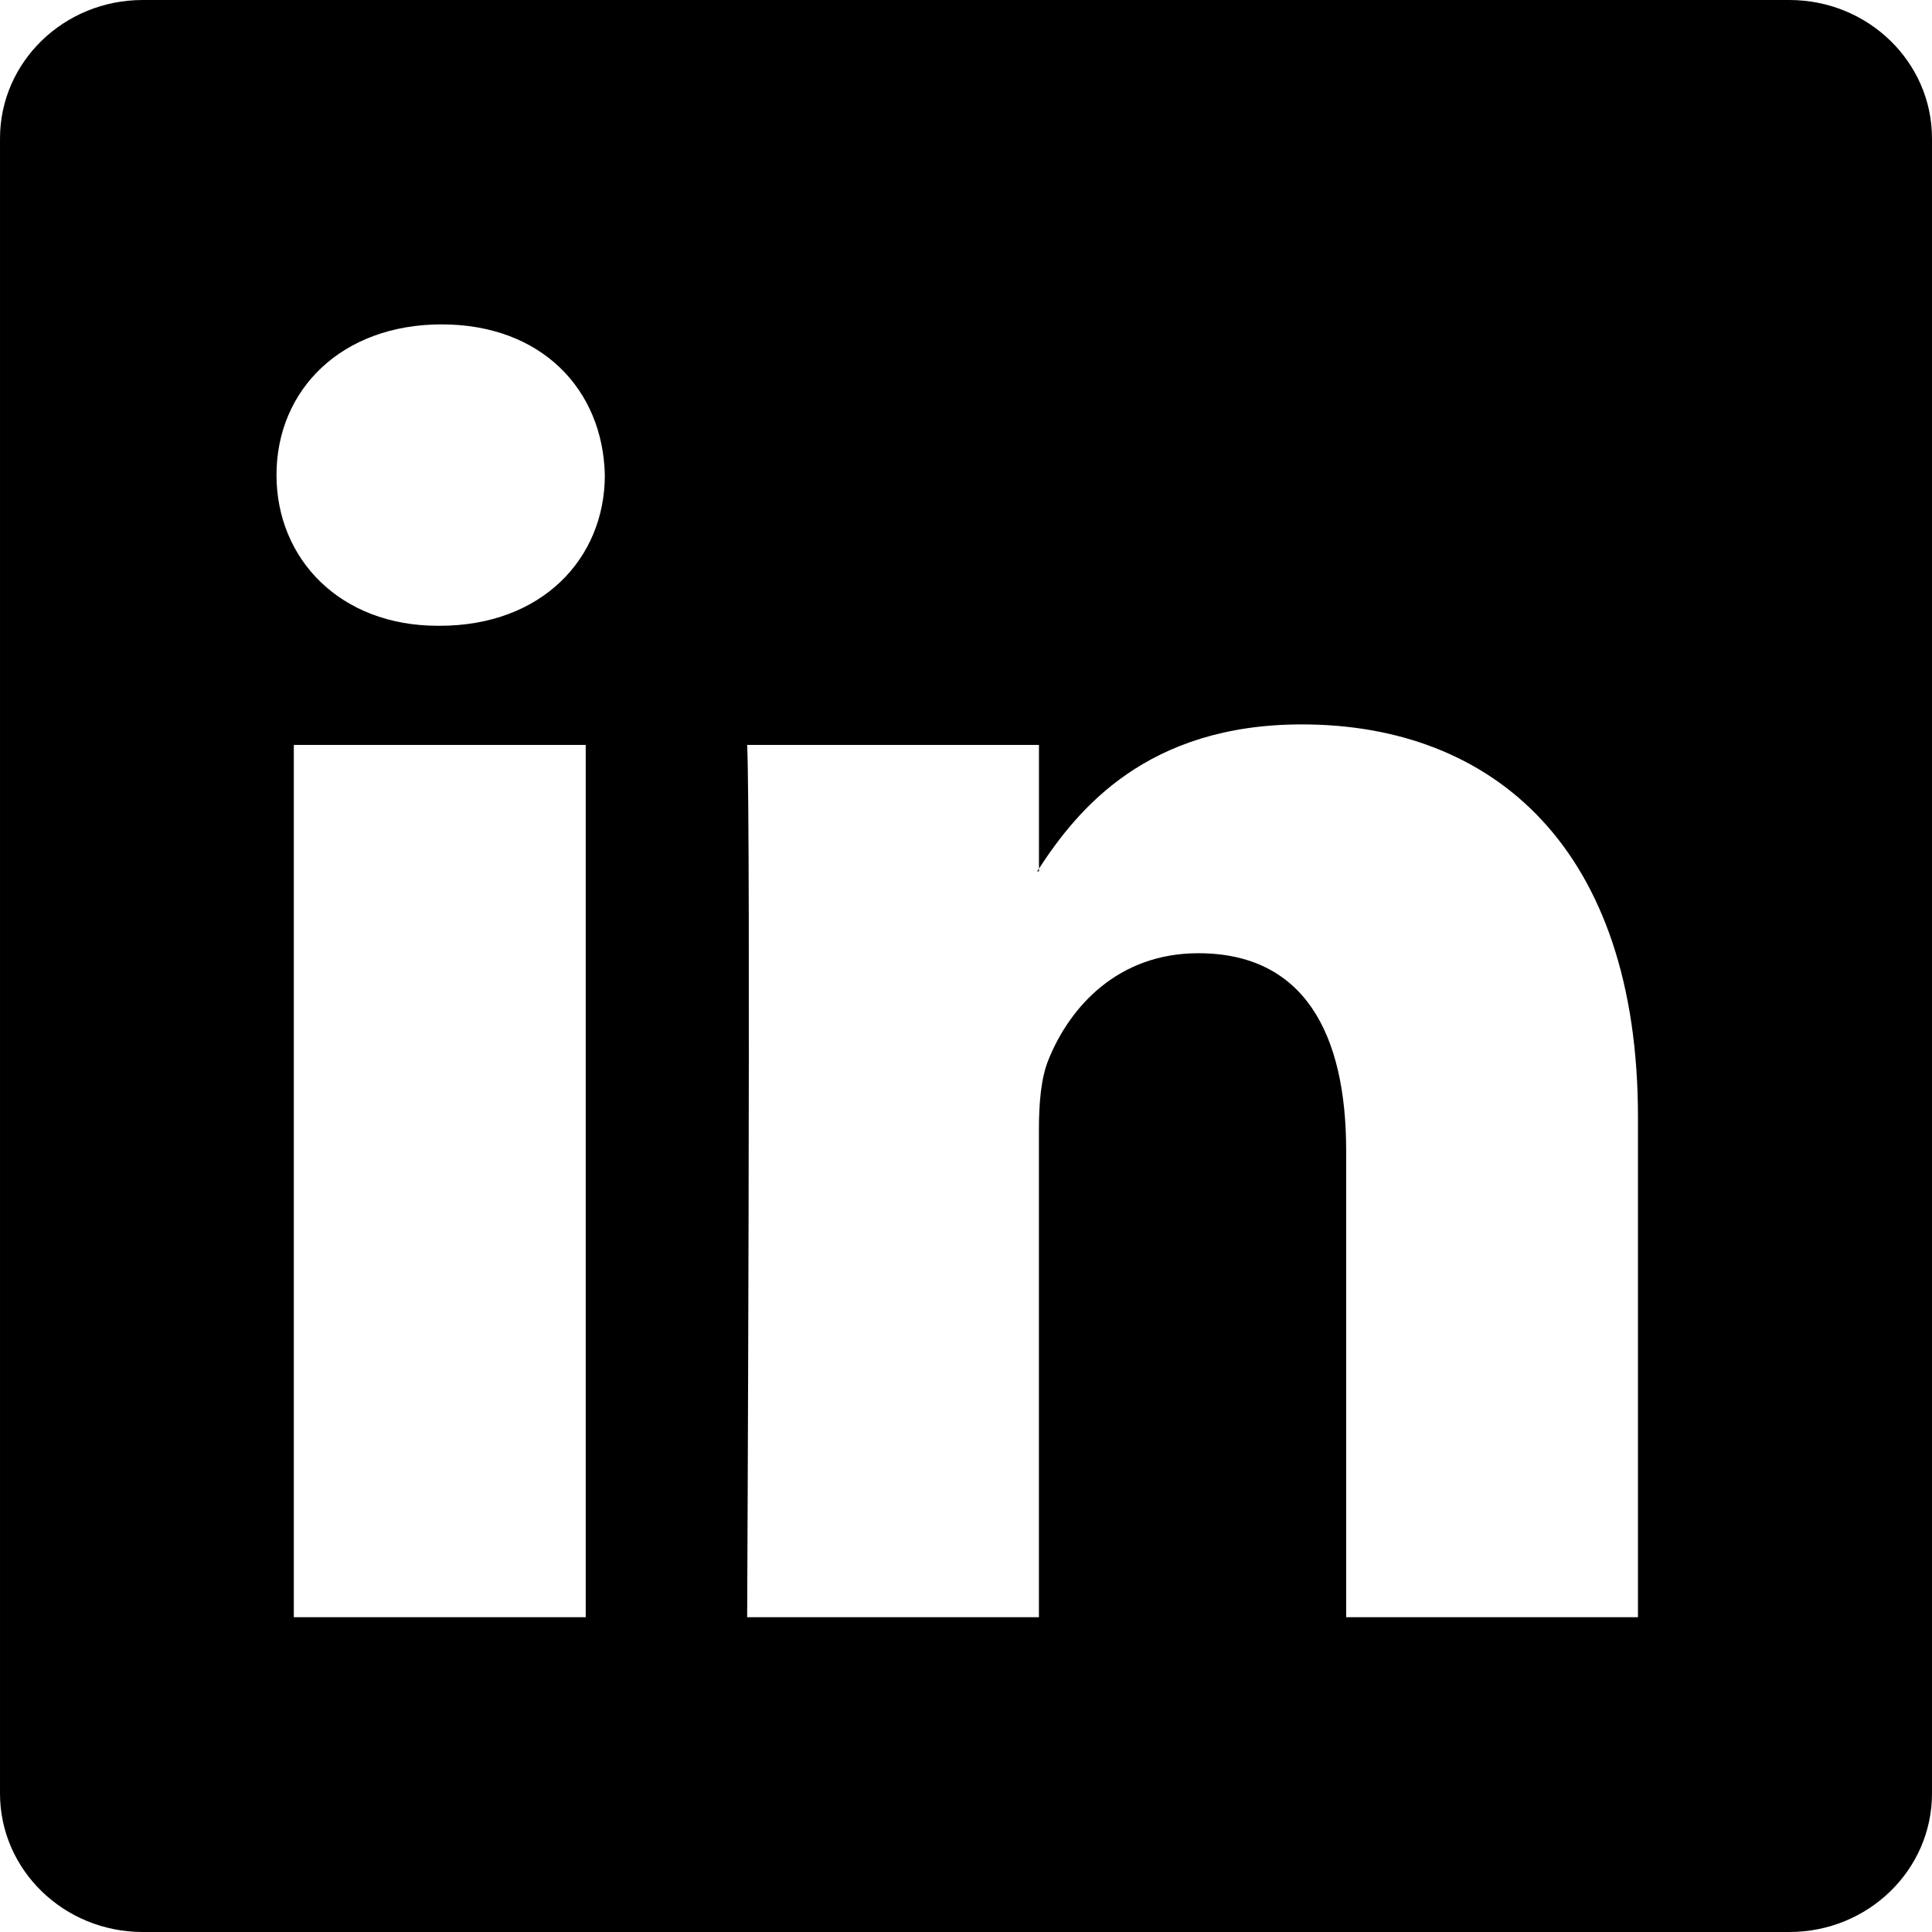
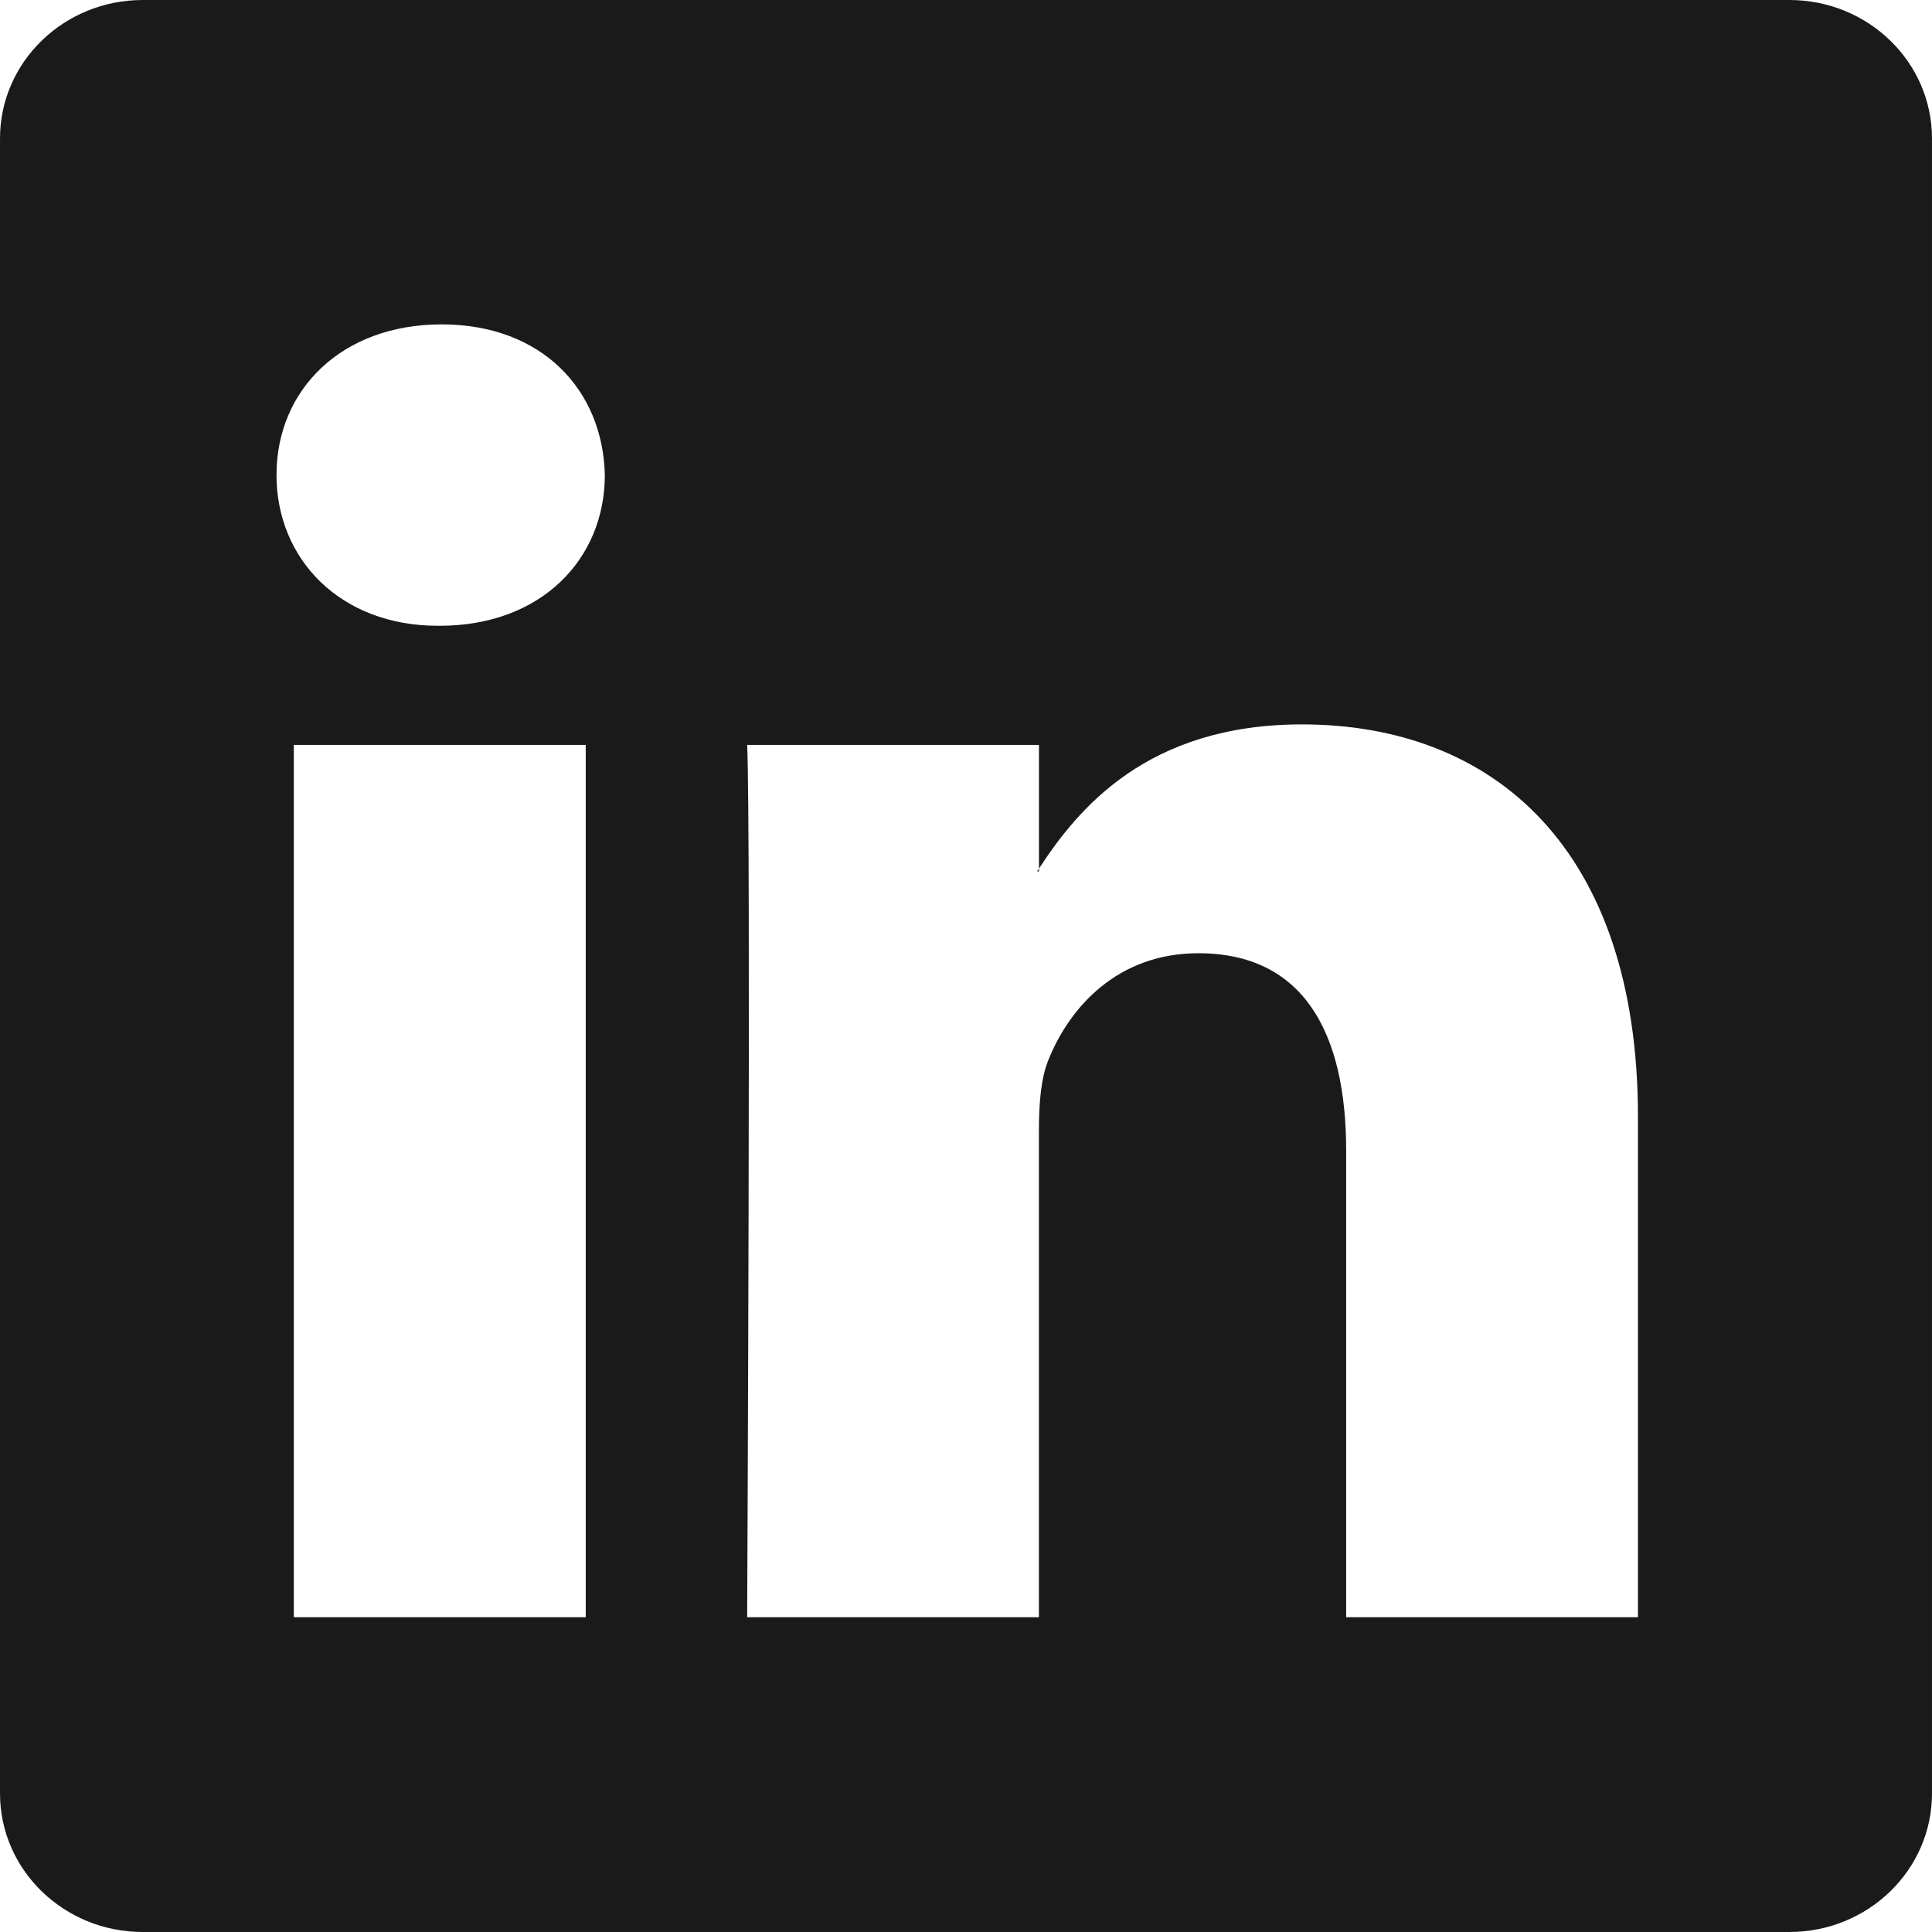
<svg xmlns="http://www.w3.org/2000/svg" version="1.1" id="Capa_1" x="0px" y="0px" width="430.117px" height="430.118px" viewBox="0 0 430.117 430.118" style="enable-background:new 0 0 430.117 430.118;" xml:space="preserve">
-   <g>
-     <path id="LinkedIn__x28_alt_x29_" d="M398.355,0H31.782C14.229,0,0.002,13.793,0.002,30.817v368.471   c0,17.025,14.232,30.83,31.78,30.83h366.573c17.549,0,31.76-13.814,31.76-30.83V30.817C430.115,13.798,415.904,0,398.355,0z    M130.4,360.038H65.413V165.845H130.4V360.038z M97.913,139.315h-0.437c-21.793,0-35.92-14.904-35.92-33.563   c0-19.035,14.542-33.535,36.767-33.535c22.227,0,35.899,14.496,36.331,33.535C134.654,124.415,120.555,139.315,97.913,139.315z    M364.659,360.038h-64.966V256.138c0-26.107-9.413-43.921-32.907-43.921c-17.973,0-28.642,12.018-33.327,23.621   c-1.736,4.144-2.166,9.94-2.166,15.728v108.468h-64.954c0,0,0.85-175.979,0-194.192h64.964v27.531   c8.624-13.229,24.035-32.1,58.534-32.1c42.76,0,74.822,27.739,74.822,87.414V360.038z M230.883,193.99   c0.111-0.182,0.266-0.401,0.42-0.614v0.614H230.883z" />
+   <defs id="defs10247" />
+   <g id="g10212" style="fill:#1a1a1a">
+     <path id="LinkedIn__x28_alt_x29_" d="M398.355,0H31.782C14.229,0,0.002,13.793,0.002,30.817v368.471   c0,17.025,14.232,30.83,31.78,30.83h366.573c17.549,0,31.76-13.814,31.76-30.83V30.817C430.115,13.798,415.904,0,398.355,0z    M130.4,360.038H65.413V165.845H130.4V360.038z M97.913,139.315h-0.437c-21.793,0-35.92-14.904-35.92-33.563   c0-19.035,14.542-33.535,36.767-33.535c22.227,0,35.899,14.496,36.331,33.535C134.654,124.415,120.555,139.315,97.913,139.315z    M364.659,360.038h-64.966V256.138c0-26.107-9.413-43.921-32.907-43.921c-17.973,0-28.642,12.018-33.327,23.621   c-1.736,4.144-2.166,9.94-2.166,15.728v108.468h-64.954c0,0,0.85-175.979,0-194.192h64.964v27.531   c8.624-13.229,24.035-32.1,58.534-32.1c42.76,0,74.822,27.739,74.822,87.414V360.038z M230.883,193.99   c0.111-0.182,0.266-0.401,0.42-0.614v0.614H230.883z" style="fill:#1a1a1a" />
  </g>
-   <g>
- </g>
-   <g>
- </g>
-   <g>
- </g>
-   <g>
- </g>
-   <g>
- </g>
-   <g>
- </g>
-   <g>
- </g>
-   <g>
- </g>
-   <g>
- </g>
-   <g>
- </g>
-   <g>
- </g>
-   <g>
- </g>
-   <g>
- </g>
-   <g>
- </g>
-   <g>
- </g>
+   <g id="g10214" />
+   <g id="g10216" />
+   <g id="g10218" />
+   <g id="g10220" />
+   <g id="g10222" />
+   <g id="g10224" />
+   <g id="g10226" />
+   <g id="g10228" />
+   <g id="g10230" />
+   <g id="g10232" />
+   <g id="g10234" />
+   <g id="g10236" />
+   <g id="g10238" />
+   <g id="g10240" />
+   <g id="g10242" />
</svg>
